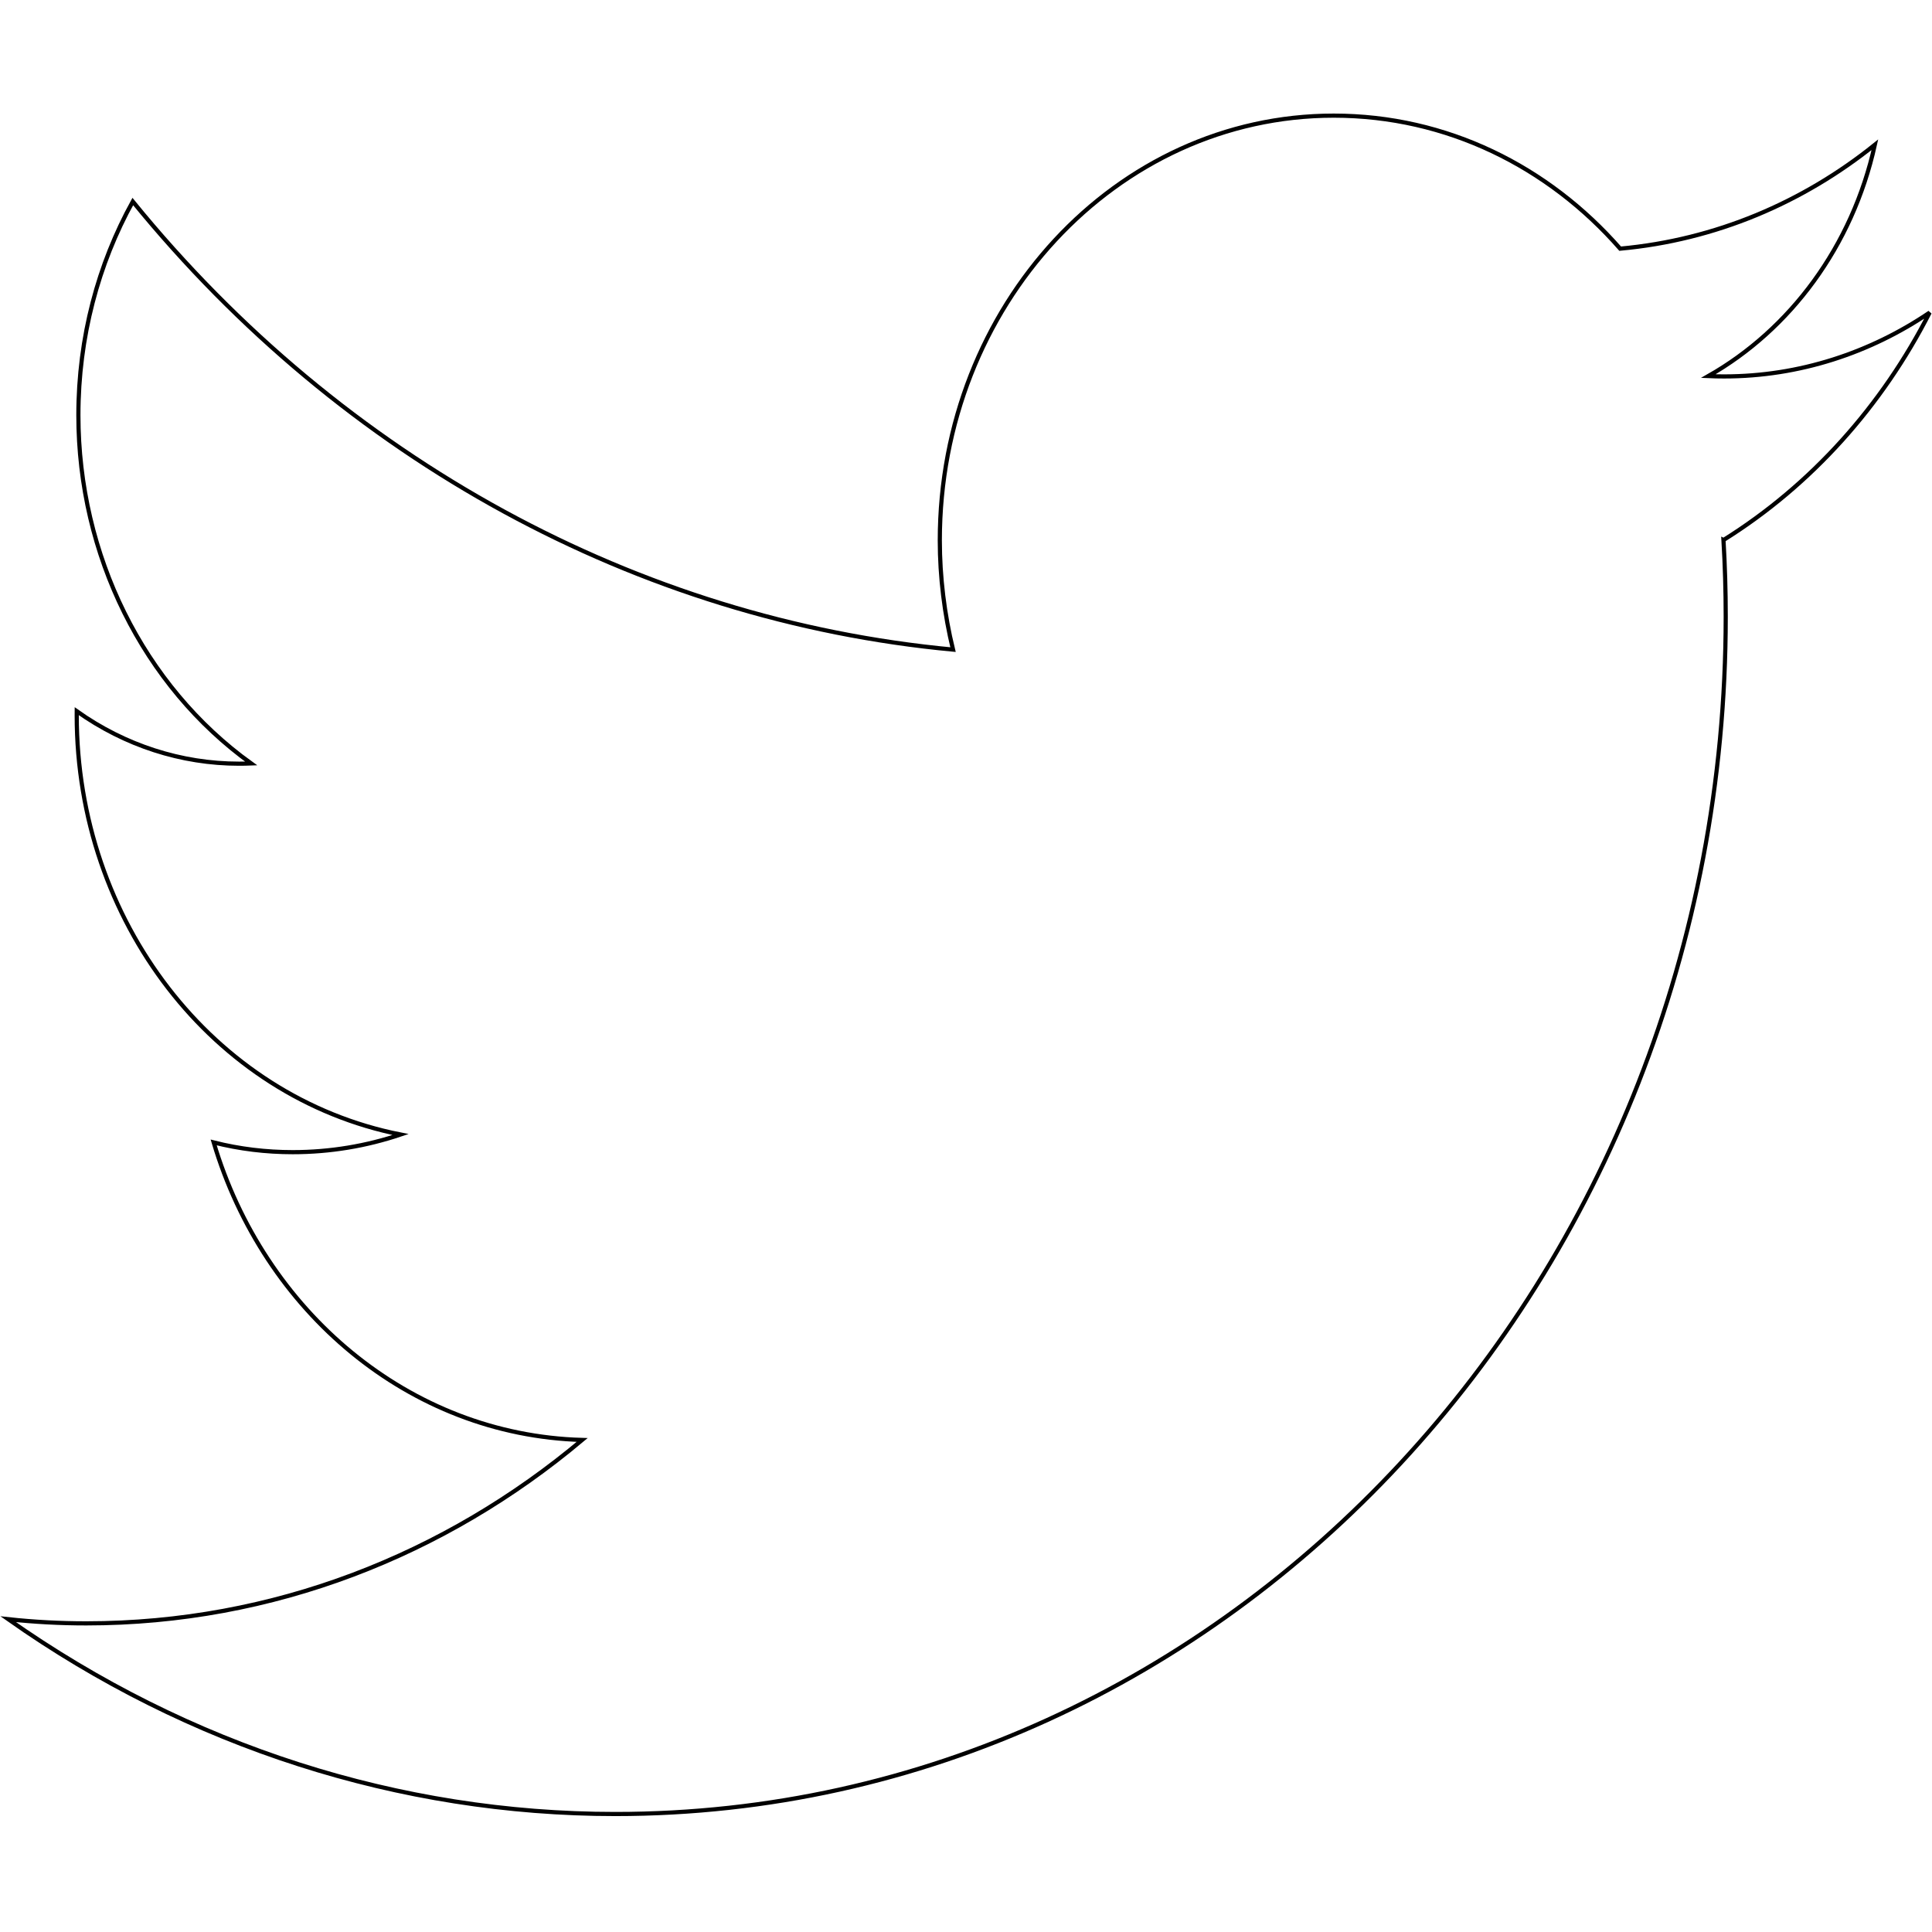
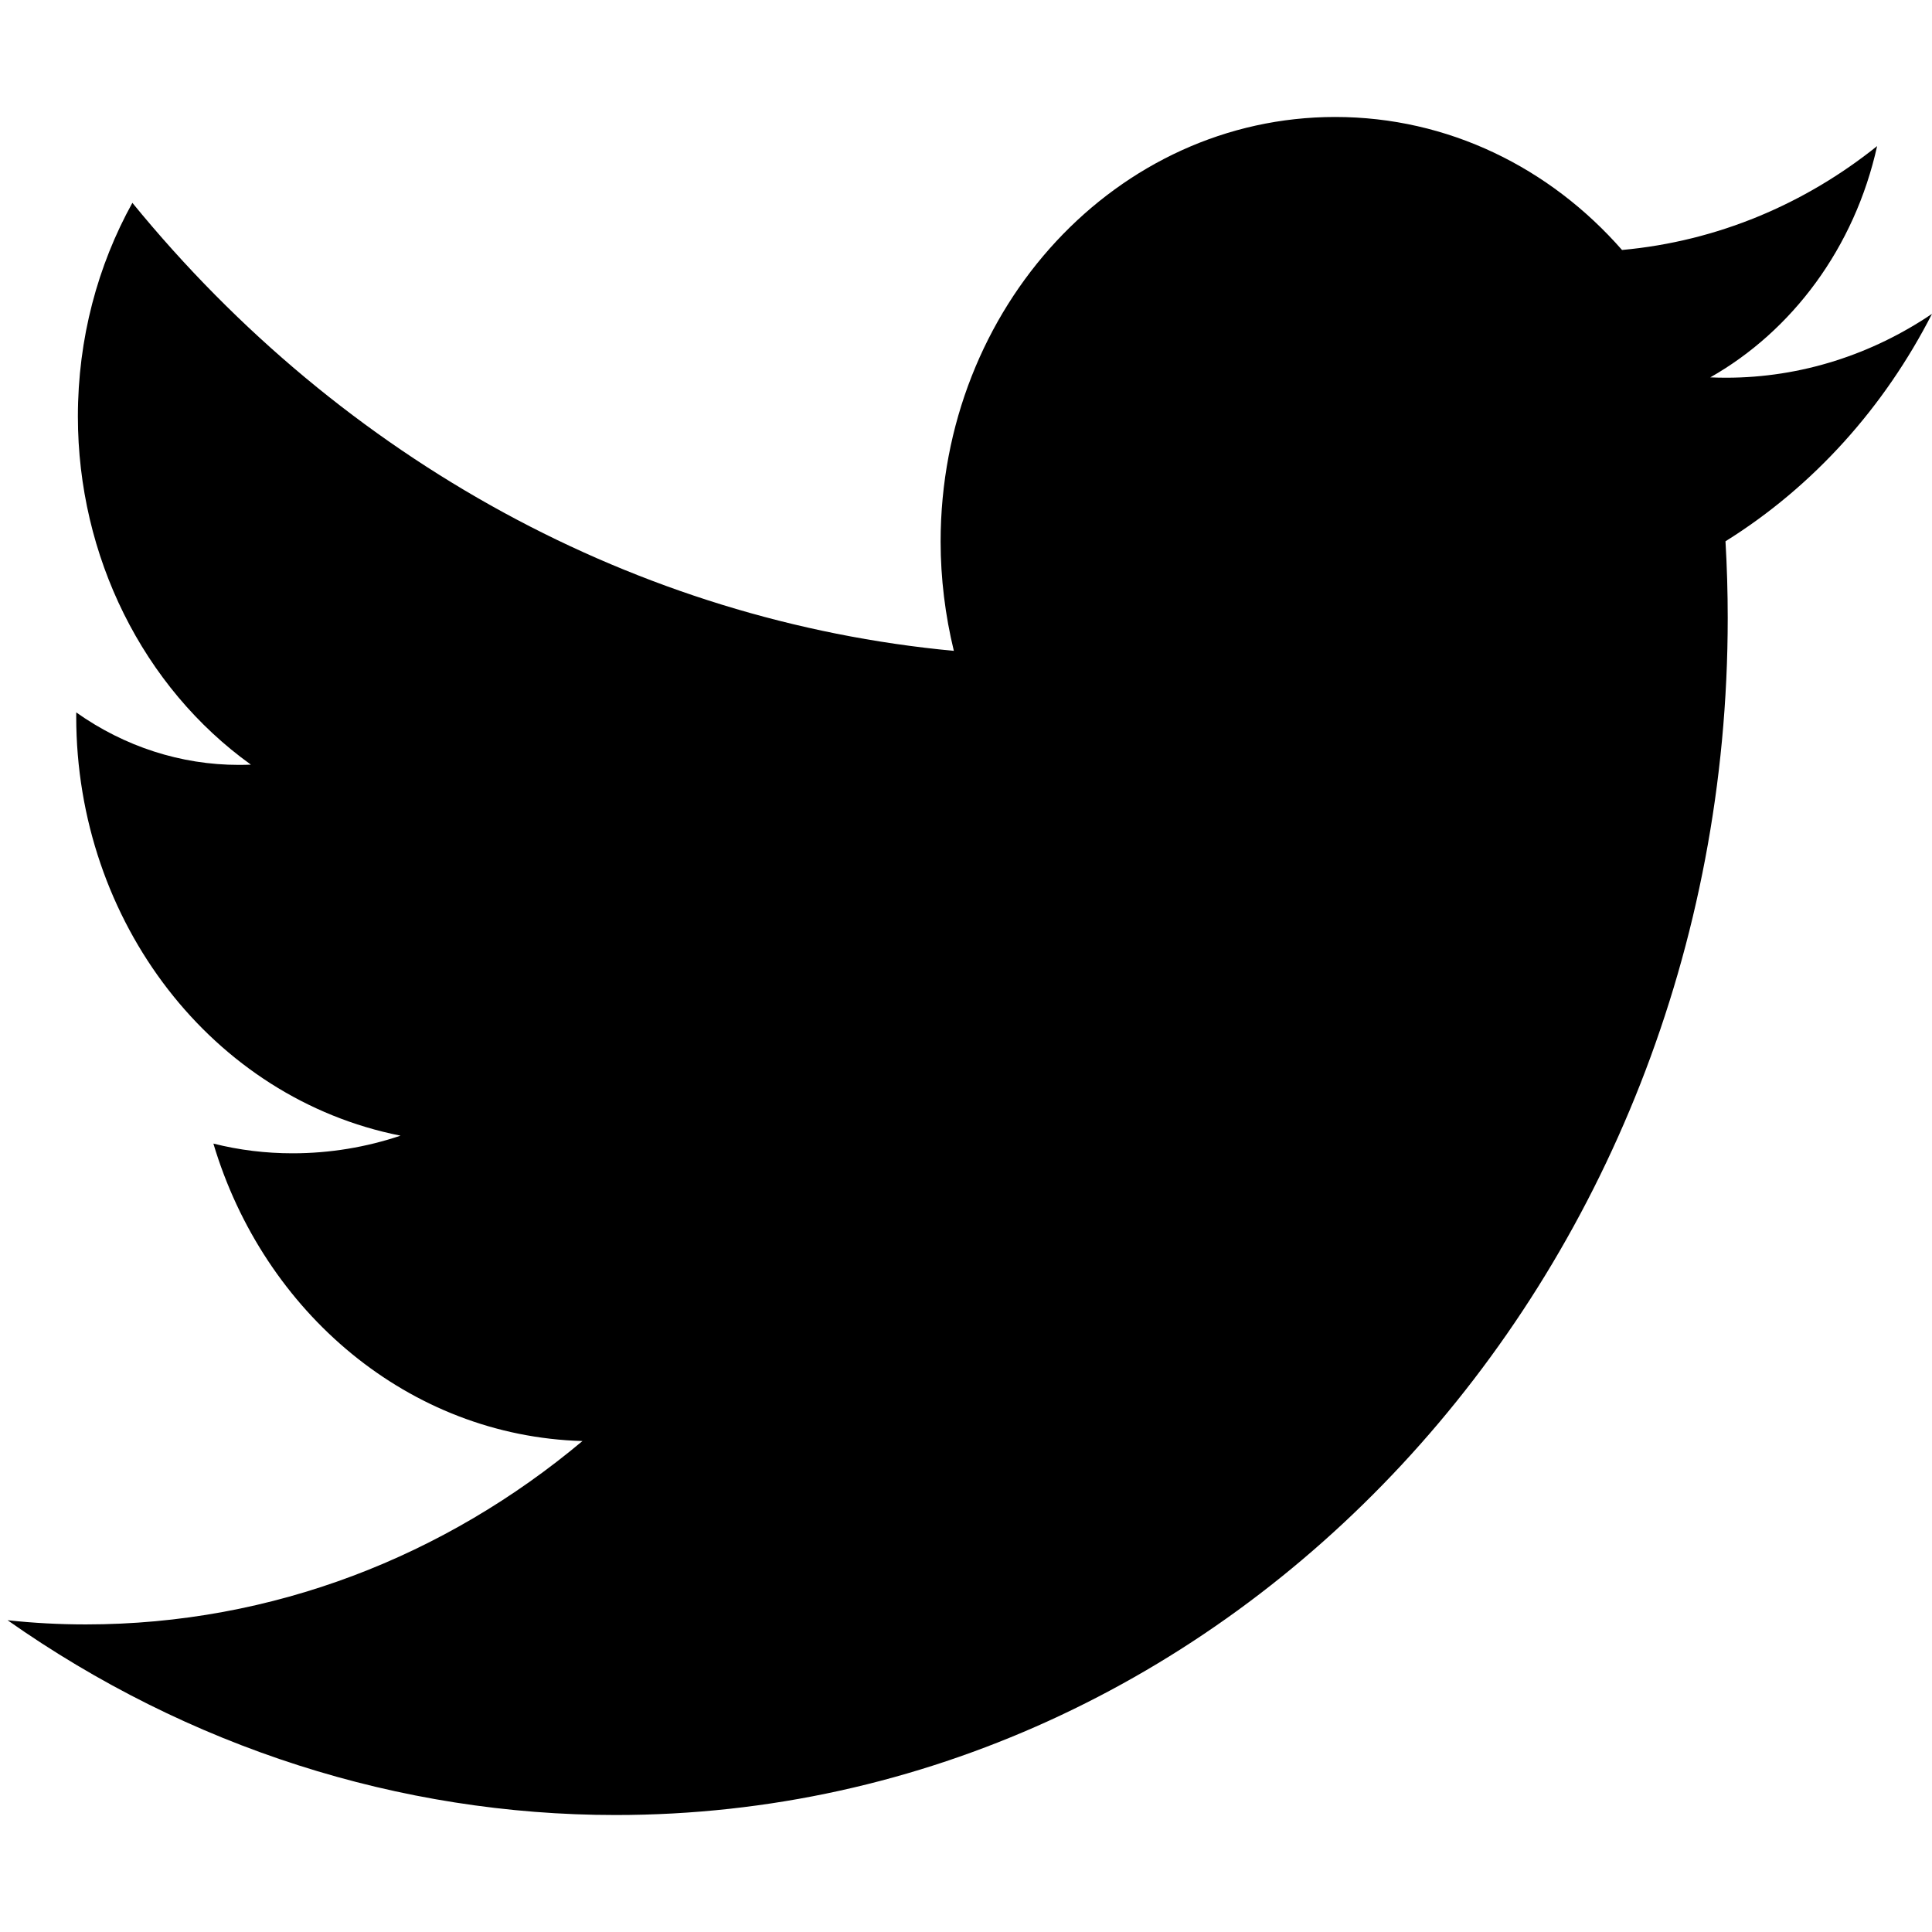
- <svg xmlns="http://www.w3.org/2000/svg" id="twitter-icon" height="512" width="512" version="1.1" viewBox="0 0 512 512">
-   <g id="layer1" transform="translate(0 -540.36)">
-     <path id="path4560" d="m456.74 683.47c0.394 6.719 0.594 13.495 0.594 20.322 0 175.24-131.75 317.3-294.28 317.3-57.168 0-113.1-17.954-160.89-51.633 6.919 0.752 13.803 1.11 20.691 1.11 49.543 0 95.155-18.145 131.43-48.607-45.921-1.302-84.35-34.112-97.658-78.845 6.886 1.743 13.901 2.578 20.937 2.578 9.958 0 19.562-1.636 28.585-4.673-49.722-9.861-85.818-56.593-85.818-111.1 0-0.363 0.002-0.727 0.005-1.089 12.765 9.075 27.72 13.912 43.01 13.912 1.075 0 2.145-0.023 3.208-0.064-28.572-20.55-45.782-55.25-45.782-92.28 0-20.694 5.261-40.062 14.419-56.636 55.764 68.459 133.85 110.92 217.37 118.75-2.283-9.357-3.503-19.249-3.503-28.94 0-62.169 46.741-112.57 104.4-112.57 29.934 0 56.869 13.49 75.905 35.254 25.295-2.306 48.419-12.221 67.497-27.537-5.981 27.009-22.516 49.011-44.143 61.304 1.393 0.062 2.788 0.092 4.182 0.092 19.966 0 38.736-6.261 54.482-16.924-12.56 24.628-31.236 45.658-54.638 60.278z" stroke="#000" stroke-width="1.103" fill="none" />
-   </g>
+ <svg xmlns="http://www.w3.org/2000/svg" id="svg32" height="100%" width="100%" version="1.1" stroke="inherit" fill="inherit" viewBox="0 0 512 512">
+   <path id="twitter" stroke="inherit" fill="inherit" d="m457.27 143.44c0.395 6.718 0.595 13.492 0.595 20.318 0.01 175.21-131.94 317.24-294.72 317.24-57.26 0-113.28-17.95-161.14-51.62 6.929 0.751 13.824 1.11 20.723 1.11 49.619 0 95.301-18.141 131.63-48.598-45.992-1.302-84.48-34.105-97.808-78.83 6.896 1.743 13.922 2.577 20.969 2.577 9.973 0 19.592-1.636 28.629-4.673-49.798-9.86-85.95-56.582-85.95-111.08 0-0.363 0.002-0.726 0.005-1.089 12.785 9.073 27.763 13.909 43.076 13.909 1.077 0 2.148-0.023 3.213-0.064-28.616-20.546-45.852-55.239-45.852-92.262 0-20.69 5.269-40.054 14.441-56.625 55.85 68.446 134.06 110.9 217.7 118.73-2.286-9.356-3.508-19.245-3.508-28.934 0-62.157 46.813-112.55 104.56-112.55 29.98 0 56.956 13.487 76.022 35.247 25.334-2.306 48.493-12.219 67.601-27.532-5.991 27.004-22.551 49.001-44.211 61.292 1.395 0.062 2.792 0.092 4.188 0.092 19.997 0 38.796-6.26 54.566-16.921-12.579 24.623-31.284 45.649-54.722 60.266z" />
</svg>
